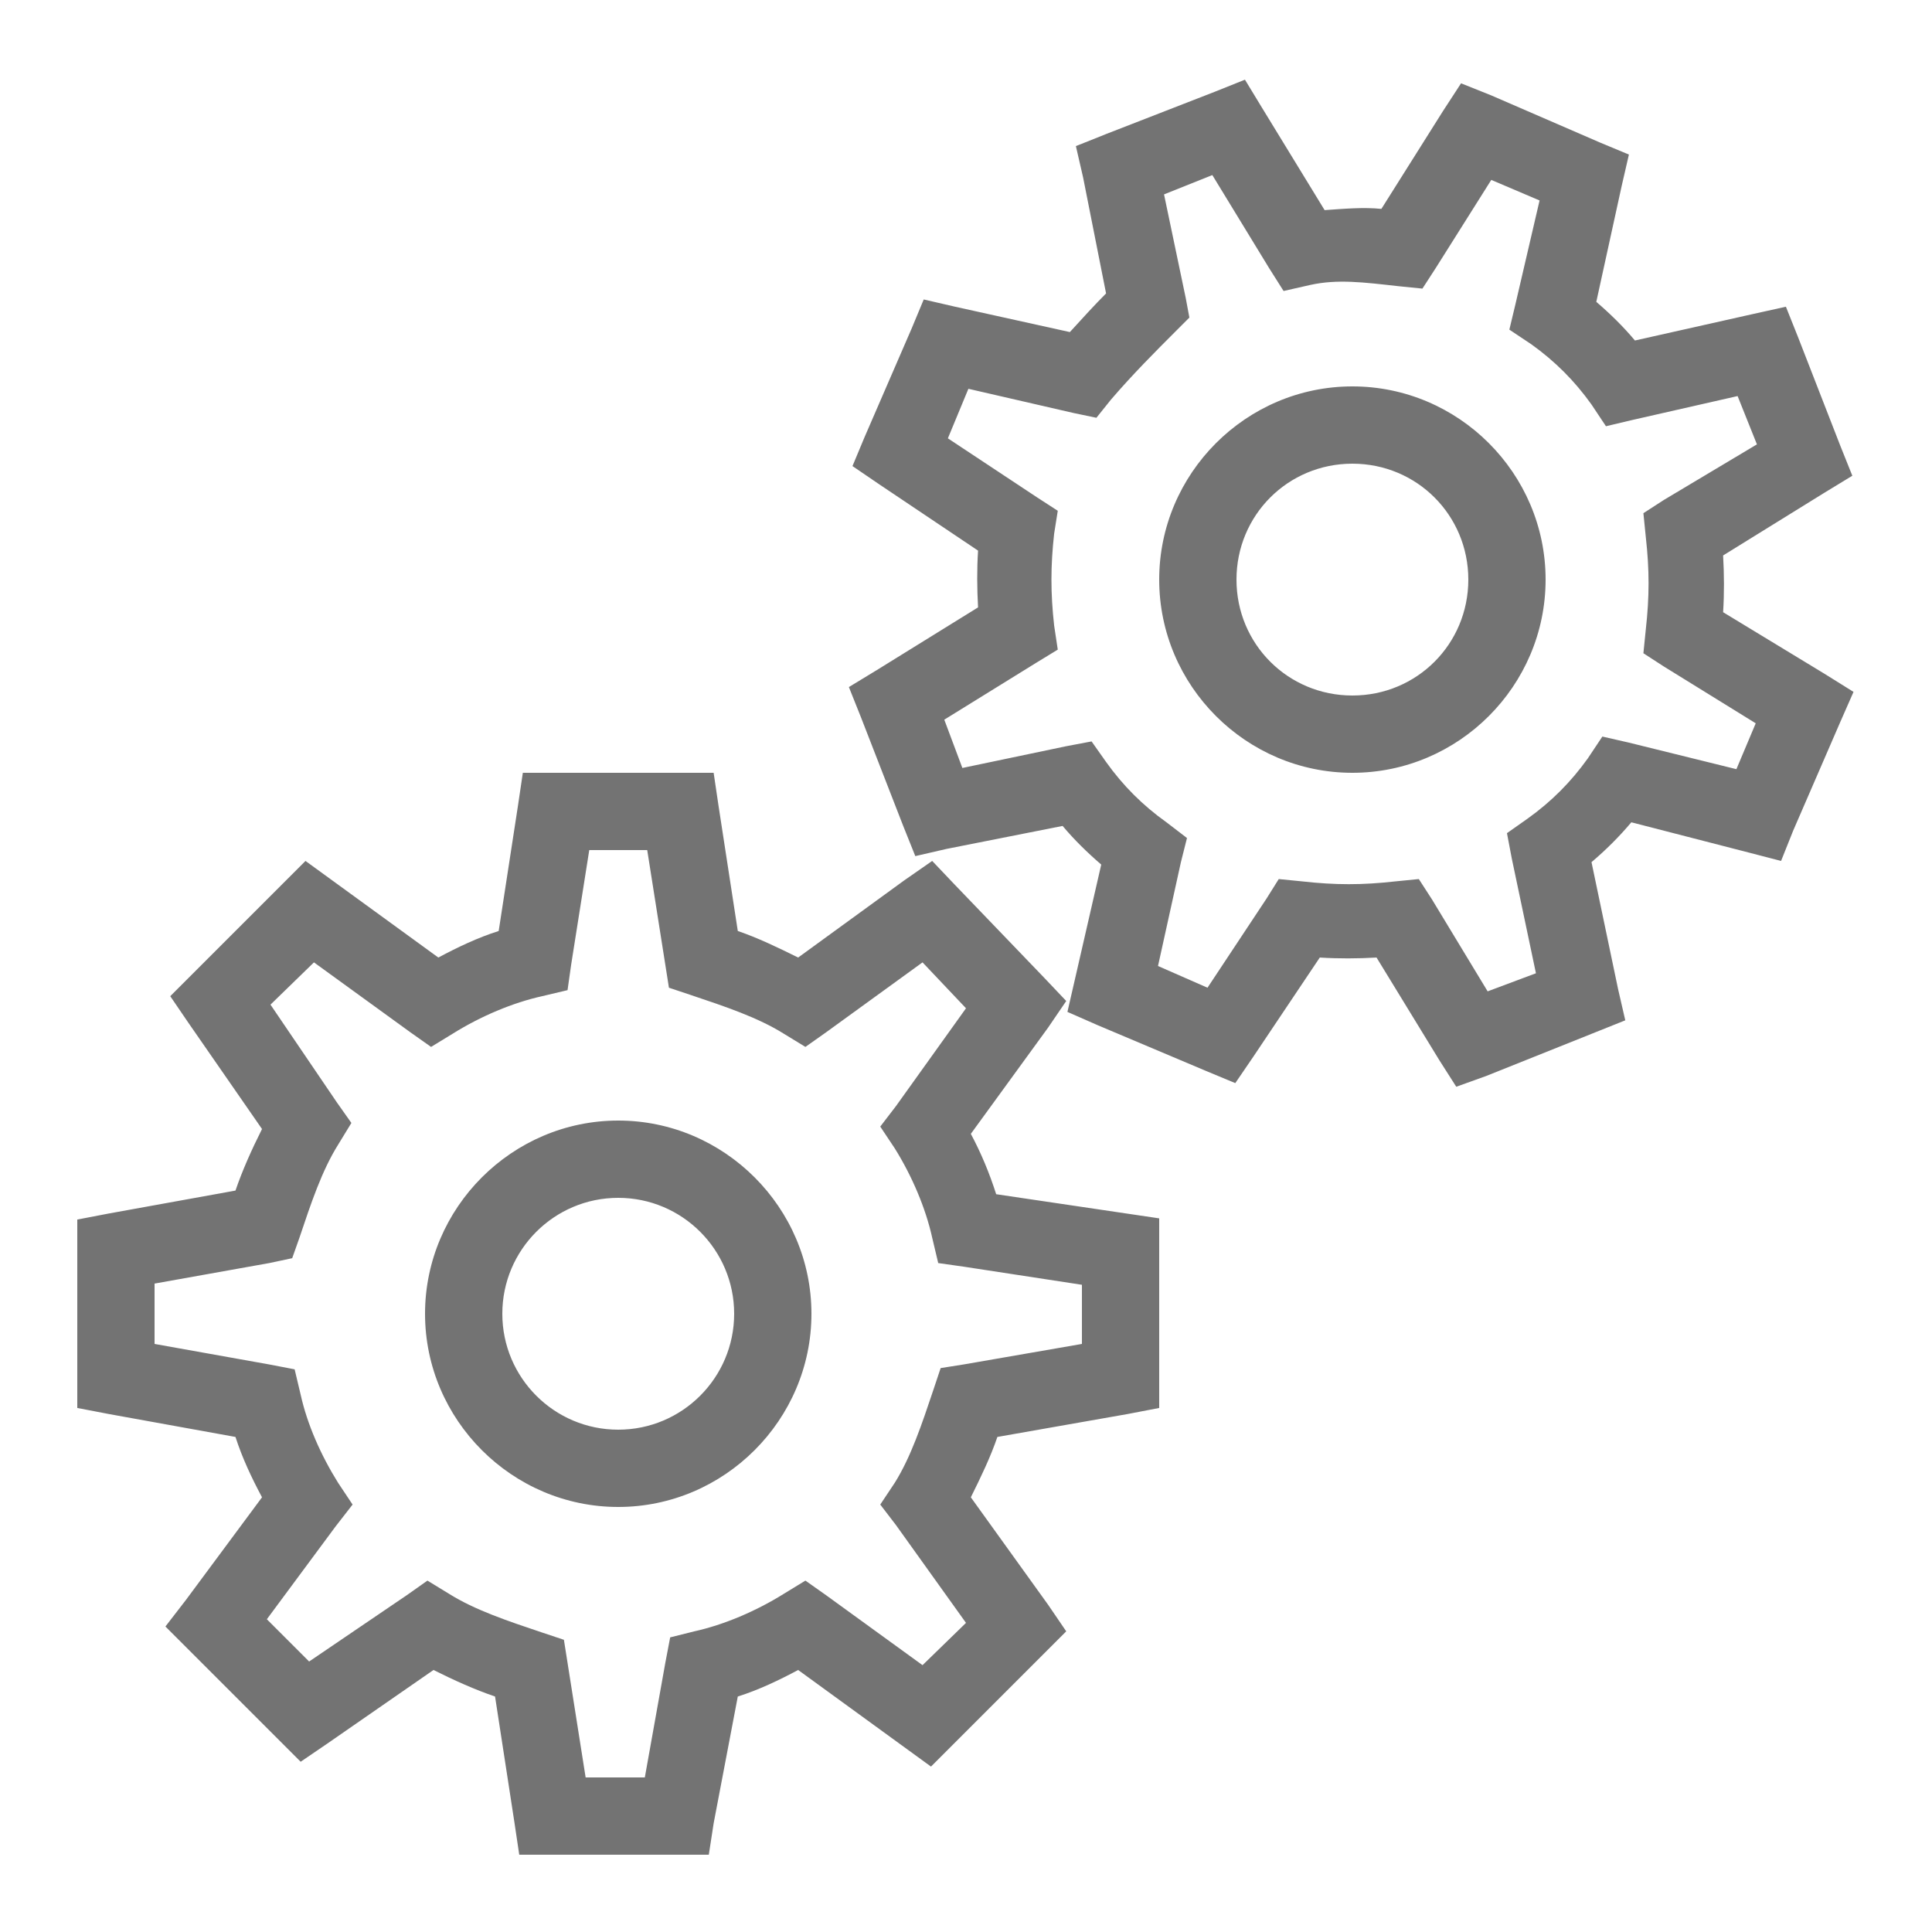
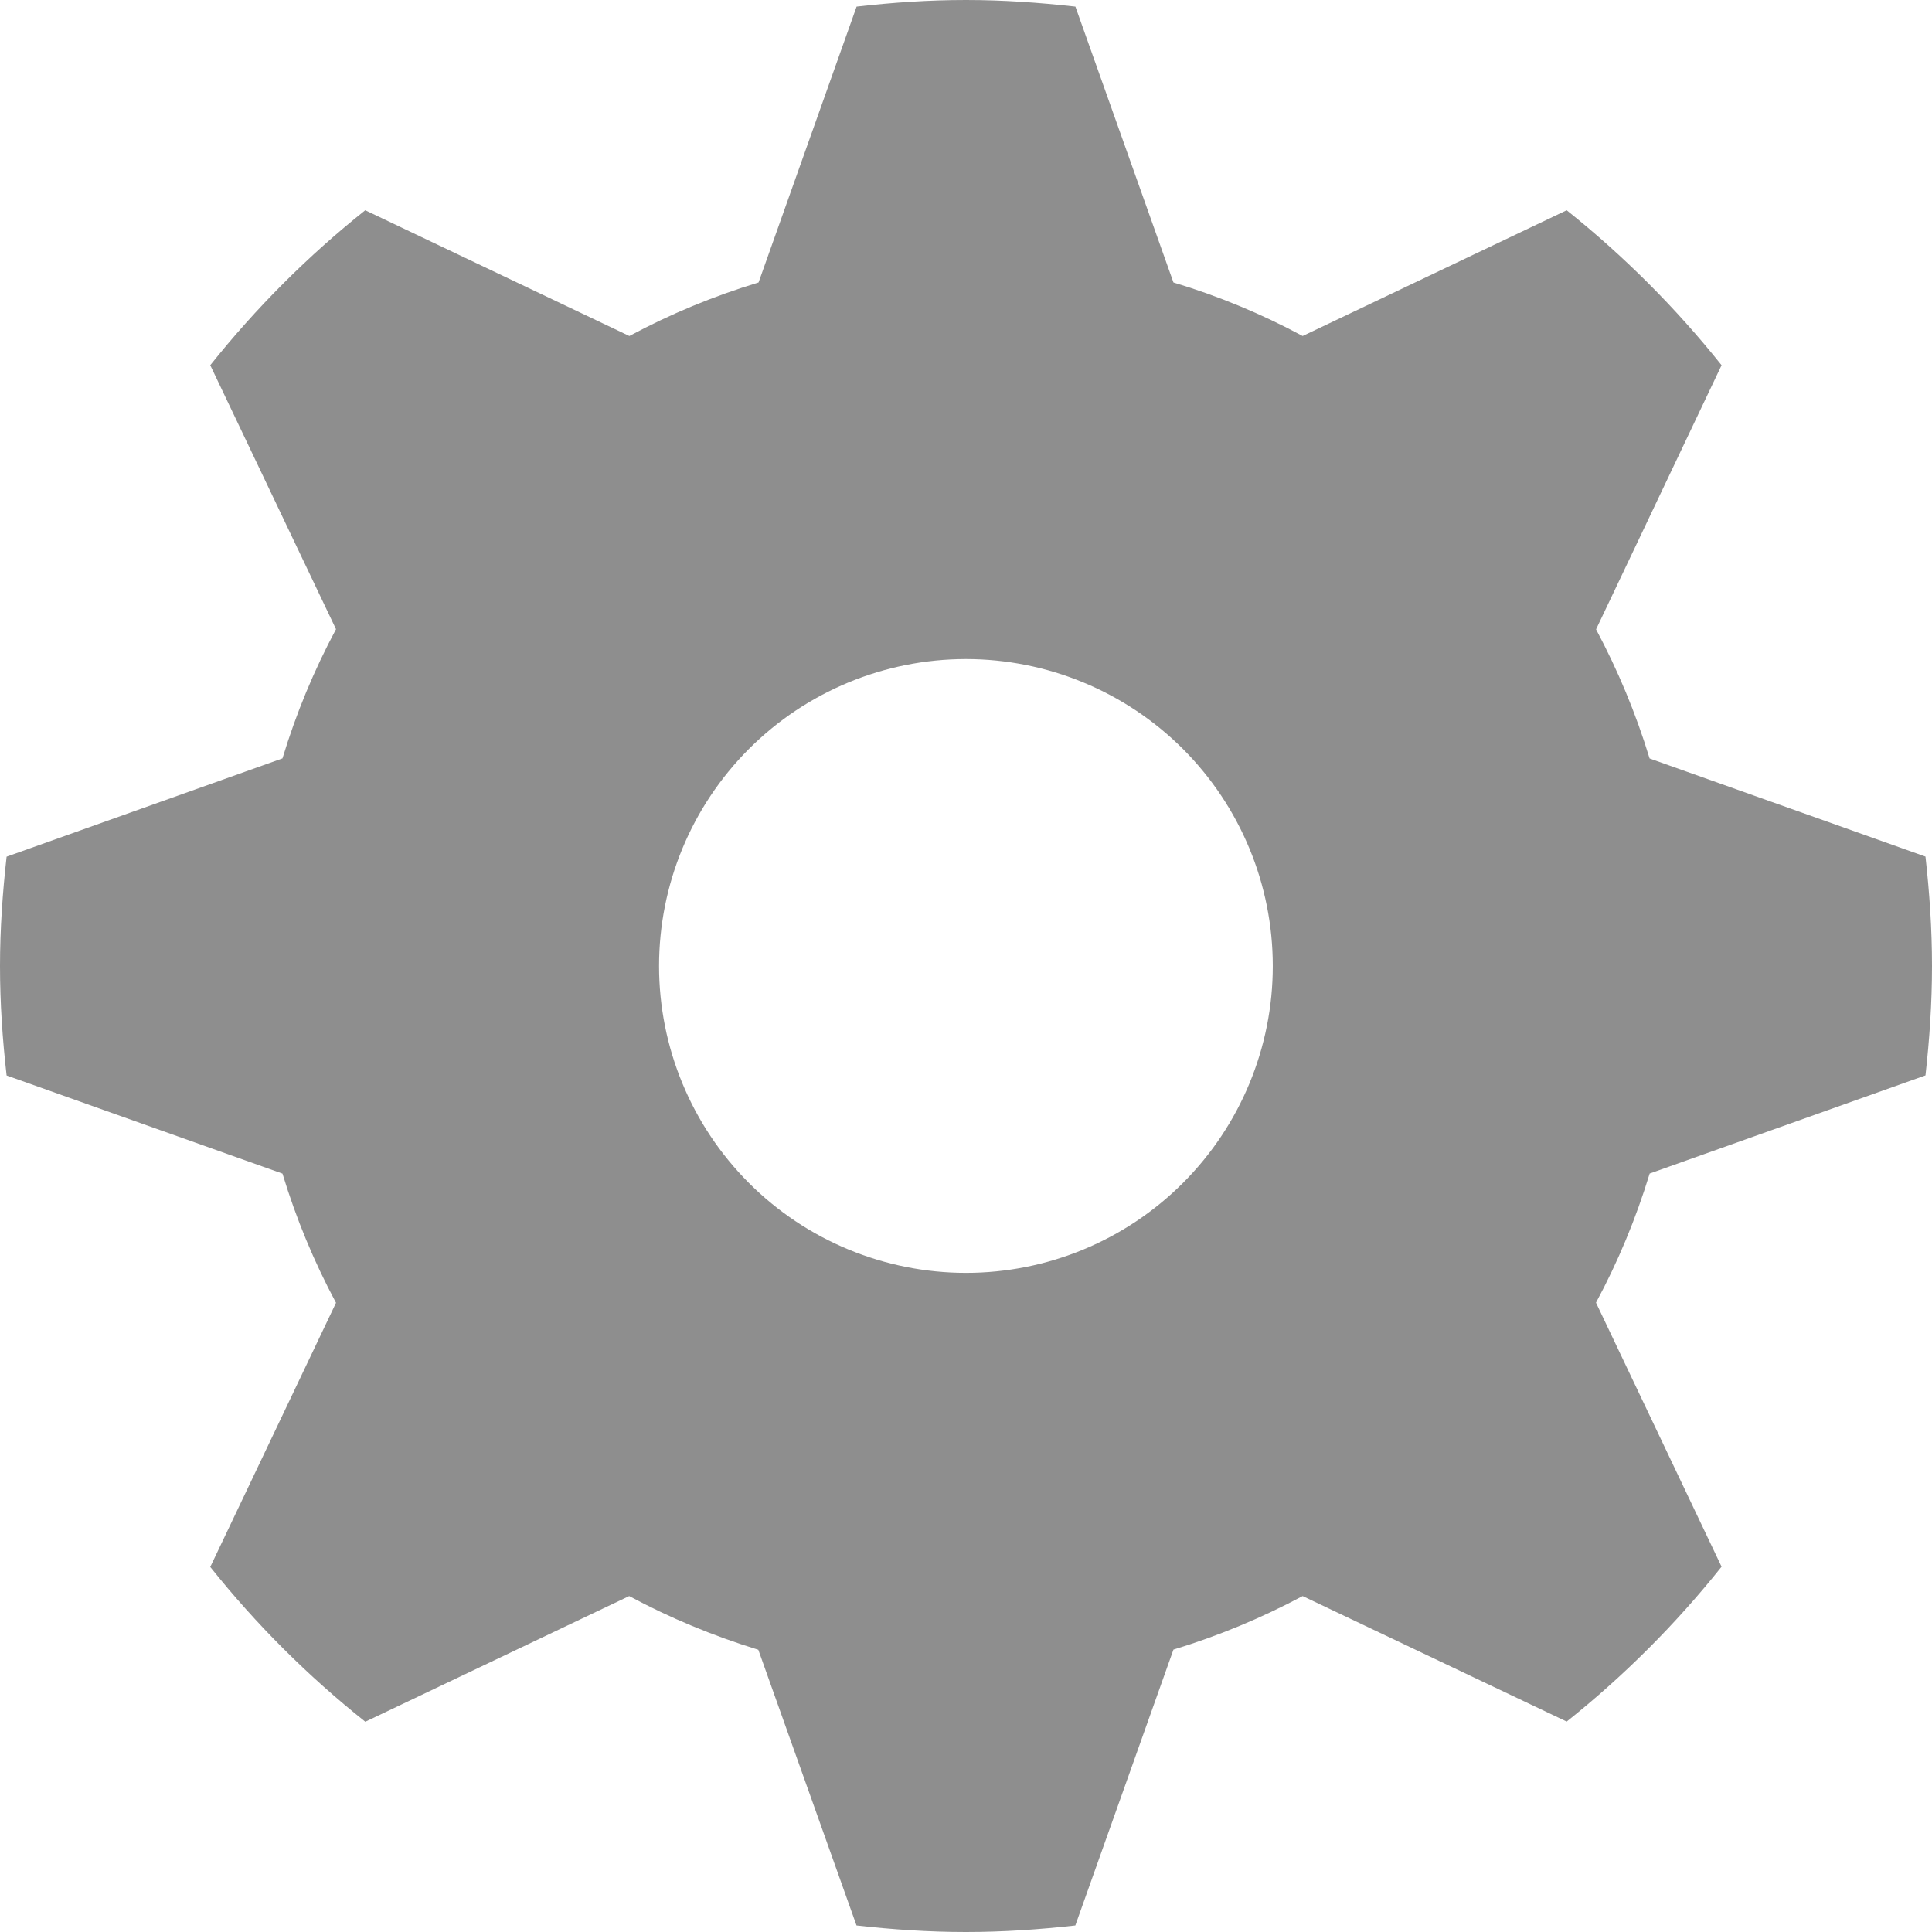
- <svg xmlns="http://www.w3.org/2000/svg" x="0px" y="0px" width="50" height="50" viewBox="0 0 50 50">
-   <path d="M 32.219 2.062 L 31.438 2.375 L 28.625 3.469 L 27.844 3.781 L 28.031 4.594 L 28.625 7.594 C 28.332 7.887 28.02 8.23 27.688 8.594 L 24.719 7.938 L 23.906 7.75 L 23.594 8.5 L 22.375 11.312 L 22.062 12.062 L 22.75 12.531 L 25.312 14.25 C 25.281 14.738 25.285 15.23 25.312 15.719 L 22.688 17.344 L 21.969 17.781 L 22.281 18.562 L 23.375 21.375 L 23.688 22.156 L 24.5 21.969 L 27.5 21.375 C 27.805 21.738 28.141 22.066 28.5 22.375 L 27.812 25.375 L 27.625 26.188 L 28.406 26.531 L 31.219 27.719 L 31.969 28.031 L 32.438 27.344 L 34.156 24.781 C 34.645 24.812 35.137 24.809 35.625 24.781 L 37.25 27.438 L 37.688 28.125 L 38.469 27.844 L 42.062 26.406 L 41.875 25.594 L 41.188 22.312 C 41.562 21.996 41.902 21.656 42.219 21.281 L 45.25 22.062 L 46.094 22.281 L 46.406 21.5 L 47.625 18.688 L 47.969 17.906 L 47.219 17.438 L 44.594 15.844 C 44.625 15.355 44.621 14.863 44.594 14.375 L 47.219 12.75 L 47.938 12.312 L 47.625 11.531 L 46.531 8.719 L 46.219 7.938 L 45.375 8.125 L 42.312 8.812 C 42.008 8.449 41.672 8.121 41.312 7.812 L 41.969 4.812 L 42.156 4 L 41.406 3.688 L 38.594 2.469 L 37.812 2.156 L 37.344 2.875 L 35.75 5.406 C 35.289 5.359 34.789 5.402 34.281 5.438 L 32.656 2.781 Z M 31.375 4.531 L 32.844 6.938 L 33.219 7.531 L 33.906 7.375 C 34.613 7.219 35.281 7.305 36.188 7.406 L 36.812 7.469 L 37.156 6.938 L 38.594 4.656 L 39.844 5.188 L 39.219 7.875 L 39.062 8.531 L 39.625 8.906 C 40.238 9.344 40.75 9.855 41.188 10.469 L 41.562 11.031 L 42.219 10.875 L 44.969 10.25 L 45.469 11.5 L 43.062 12.938 L 42.531 13.281 L 42.594 13.906 C 42.688 14.742 42.688 15.445 42.594 16.281 L 42.531 16.906 L 43.062 17.25 L 45.438 18.719 L 44.938 19.906 L 42.156 19.219 L 41.469 19.062 L 41.094 19.625 C 40.656 20.238 40.145 20.75 39.531 21.188 L 39 21.562 L 39.125 22.219 L 39.75 25.188 L 38.5 25.656 L 37.062 23.281 L 36.719 22.75 L 36.094 22.812 C 35.258 22.906 34.555 22.906 33.719 22.812 L 33.094 22.75 L 32.781 23.25 L 31.25 25.562 L 29.969 25 L 30.562 22.312 L 30.719 21.688 L 30.188 21.281 C 29.574 20.844 29.062 20.332 28.625 19.719 L 28.25 19.188 L 27.594 19.312 L 24.906 19.875 L 24.438 18.625 L 26.812 17.156 L 27.375 16.812 L 27.281 16.188 C 27.188 15.352 27.188 14.648 27.281 13.812 L 27.375 13.219 L 26.844 12.875 L 24.531 11.344 L 25.062 10.062 L 27.781 10.688 L 28.375 10.812 L 28.75 10.344 C 29.32 9.68 29.906 9.094 30.406 8.594 L 30.781 8.219 L 30.688 7.719 L 30.125 5.031 Z M 35 10 C 32.25 10 30 12.25 30 15 C 30 17.75 32.25 20 35 20 C 37.75 20 40 17.75 40 15 C 40 12.25 37.75 10 35 10 Z M 35 12 C 36.668 12 38 13.332 38 15 C 38 16.668 36.668 18 35 18 C 33.332 18 32 16.668 32 15 C 32 13.332 33.332 12 35 12 Z M 13.531 20 L 13.406 20.844 L 12.906 24.094 C 12.363 24.266 11.84 24.516 11.344 24.781 L 7.906 22.281 L 4.406 25.781 L 4.875 26.469 L 6.781 29.219 C 6.512 29.754 6.273 30.289 6.094 30.812 L 2.812 31.406 L 2 31.562 L 2 36.438 L 2.812 36.594 L 6.094 37.188 C 6.27 37.734 6.512 38.246 6.781 38.75 L 4.812 41.406 L 4.281 42.094 L 7.781 45.594 L 8.469 45.125 L 11.219 43.219 C 11.754 43.488 12.289 43.727 12.812 43.906 L 13.312 47.156 L 13.438 48 L 18.344 48 L 18.469 47.188 L 19.094 43.906 C 19.637 43.734 20.16 43.484 20.656 43.219 L 24.094 45.719 L 27.594 42.219 L 27.125 41.531 L 25.125 38.75 C 25.387 38.223 25.637 37.703 25.812 37.188 L 29.188 36.594 L 30 36.438 L 30 31.531 L 25.781 30.906 C 25.609 30.367 25.391 29.84 25.125 29.344 L 27.125 26.594 L 27.594 25.906 L 27.031 25.312 L 24.719 22.906 L 24.125 22.281 L 23.406 22.781 L 20.656 24.781 C 20.129 24.52 19.609 24.27 19.094 24.094 L 18.594 20.844 L 18.469 20 Z M 15.25 22 L 16.75 22 L 17.312 25.562 L 17.875 25.75 C 18.773 26.051 19.613 26.332 20.281 26.75 L 20.844 27.094 L 21.375 26.719 L 23.875 24.906 L 25 26.094 L 23.188 28.625 L 22.781 29.156 L 23.156 29.719 C 23.605 30.438 23.957 31.27 24.125 32.031 L 24.281 32.688 L 24.938 32.781 L 28 33.25 L 28 34.781 L 24.938 35.312 L 24.344 35.406 L 24.156 35.969 C 23.855 36.867 23.574 37.707 23.156 38.375 L 22.781 38.938 L 23.188 39.469 L 25 42 L 23.875 43.094 L 21.375 41.281 L 20.844 40.906 L 20.281 41.25 C 19.562 41.699 18.73 42.051 17.969 42.219 L 17.344 42.375 L 17.219 43.031 L 16.688 46 L 15.156 46 L 14.594 42.438 L 14.031 42.25 C 13.133 41.949 12.293 41.668 11.625 41.25 L 11.062 40.906 L 10.531 41.281 L 8 43 L 6.906 41.906 L 8.688 39.5 L 9.125 38.938 L 8.75 38.375 C 8.301 37.656 7.949 36.855 7.781 36.094 L 7.625 35.438 L 6.969 35.312 L 4 34.781 L 4 33.219 L 6.969 32.688 L 7.562 32.562 L 7.75 32.031 C 8.051 31.133 8.332 30.293 8.75 29.625 L 9.094 29.062 L 8.719 28.531 L 7 26 L 8.125 24.906 L 10.625 26.719 L 11.156 27.094 L 11.719 26.75 C 12.438 26.301 13.27 25.949 14.031 25.781 L 14.688 25.625 L 14.781 24.969 Z M 16 29 C 13.254 29 11 31.254 11 34 C 11 36.746 13.254 39 16 39 C 18.746 39 21 36.746 21 34 C 21 31.254 18.746 29 16 29 Z M 16 31 C 17.656 31 19 32.344 19 34 C 19 35.656 17.656 37 16 37 C 14.344 37 13 35.656 13 34 C 13 32.344 14.344 31 16 31 Z" fill="#737373" />
+ <svg xmlns="http://www.w3.org/2000/svg" width="24" height="24" viewBox="0 0 24 24" fill="none">
+   <path d="M23.919 13.359C23.969 12.913 24 12.461 24 12C24 11.54 23.969 11.088 23.919 10.641L20.492 9.422C20.322 8.862 20.098 8.327 19.827 7.818L21.386 4.537C20.819 3.826 20.173 3.18 19.462 2.612L16.182 4.174C15.671 3.899 15.133 3.676 14.577 3.509L13.359 0.082C12.912 0.032 12.46 0 12 0C11.54 0 11.088 0.031 10.641 0.082L9.423 3.509C8.862 3.679 8.327 3.901 7.818 4.174L4.537 2.612C3.825 3.179 3.18 3.825 2.612 4.537L4.174 7.816C3.901 8.326 3.679 8.86 3.509 9.421L0.082 10.642C0.032 11.088 0 11.542 0 12.001C0 12.461 0.031 12.913 0.082 13.36L3.509 14.579C3.679 15.14 3.901 15.674 4.174 16.184L2.612 19.465C3.18 20.177 3.825 20.821 4.538 21.388L7.816 19.827C8.325 20.1 8.86 20.322 9.42 20.494L10.64 23.919C11.086 23.969 11.538 24 11.999 24C12.459 24 12.911 23.969 13.358 23.919L14.577 20.492C15.137 20.322 15.673 20.098 16.182 19.827L19.462 21.386C20.174 20.819 20.819 20.173 21.386 19.462L19.826 16.182C20.099 15.676 20.322 15.138 20.493 14.578L23.919 13.359ZM12 15.812C11.499 15.812 11.004 15.713 10.541 15.522C10.079 15.331 9.658 15.05 9.304 14.696C8.589 13.981 8.187 13.011 8.187 12C8.187 10.989 8.588 10.02 9.303 9.304C10.018 8.589 10.987 8.188 11.998 8.187C13.009 8.187 13.979 8.589 14.694 9.303C15.409 10.018 15.811 10.988 15.811 11.999C15.812 13.01 15.41 13.98 14.695 14.695C13.981 15.41 13.011 15.812 12 15.812Z" fill="#8E8E8E" />
</svg>
